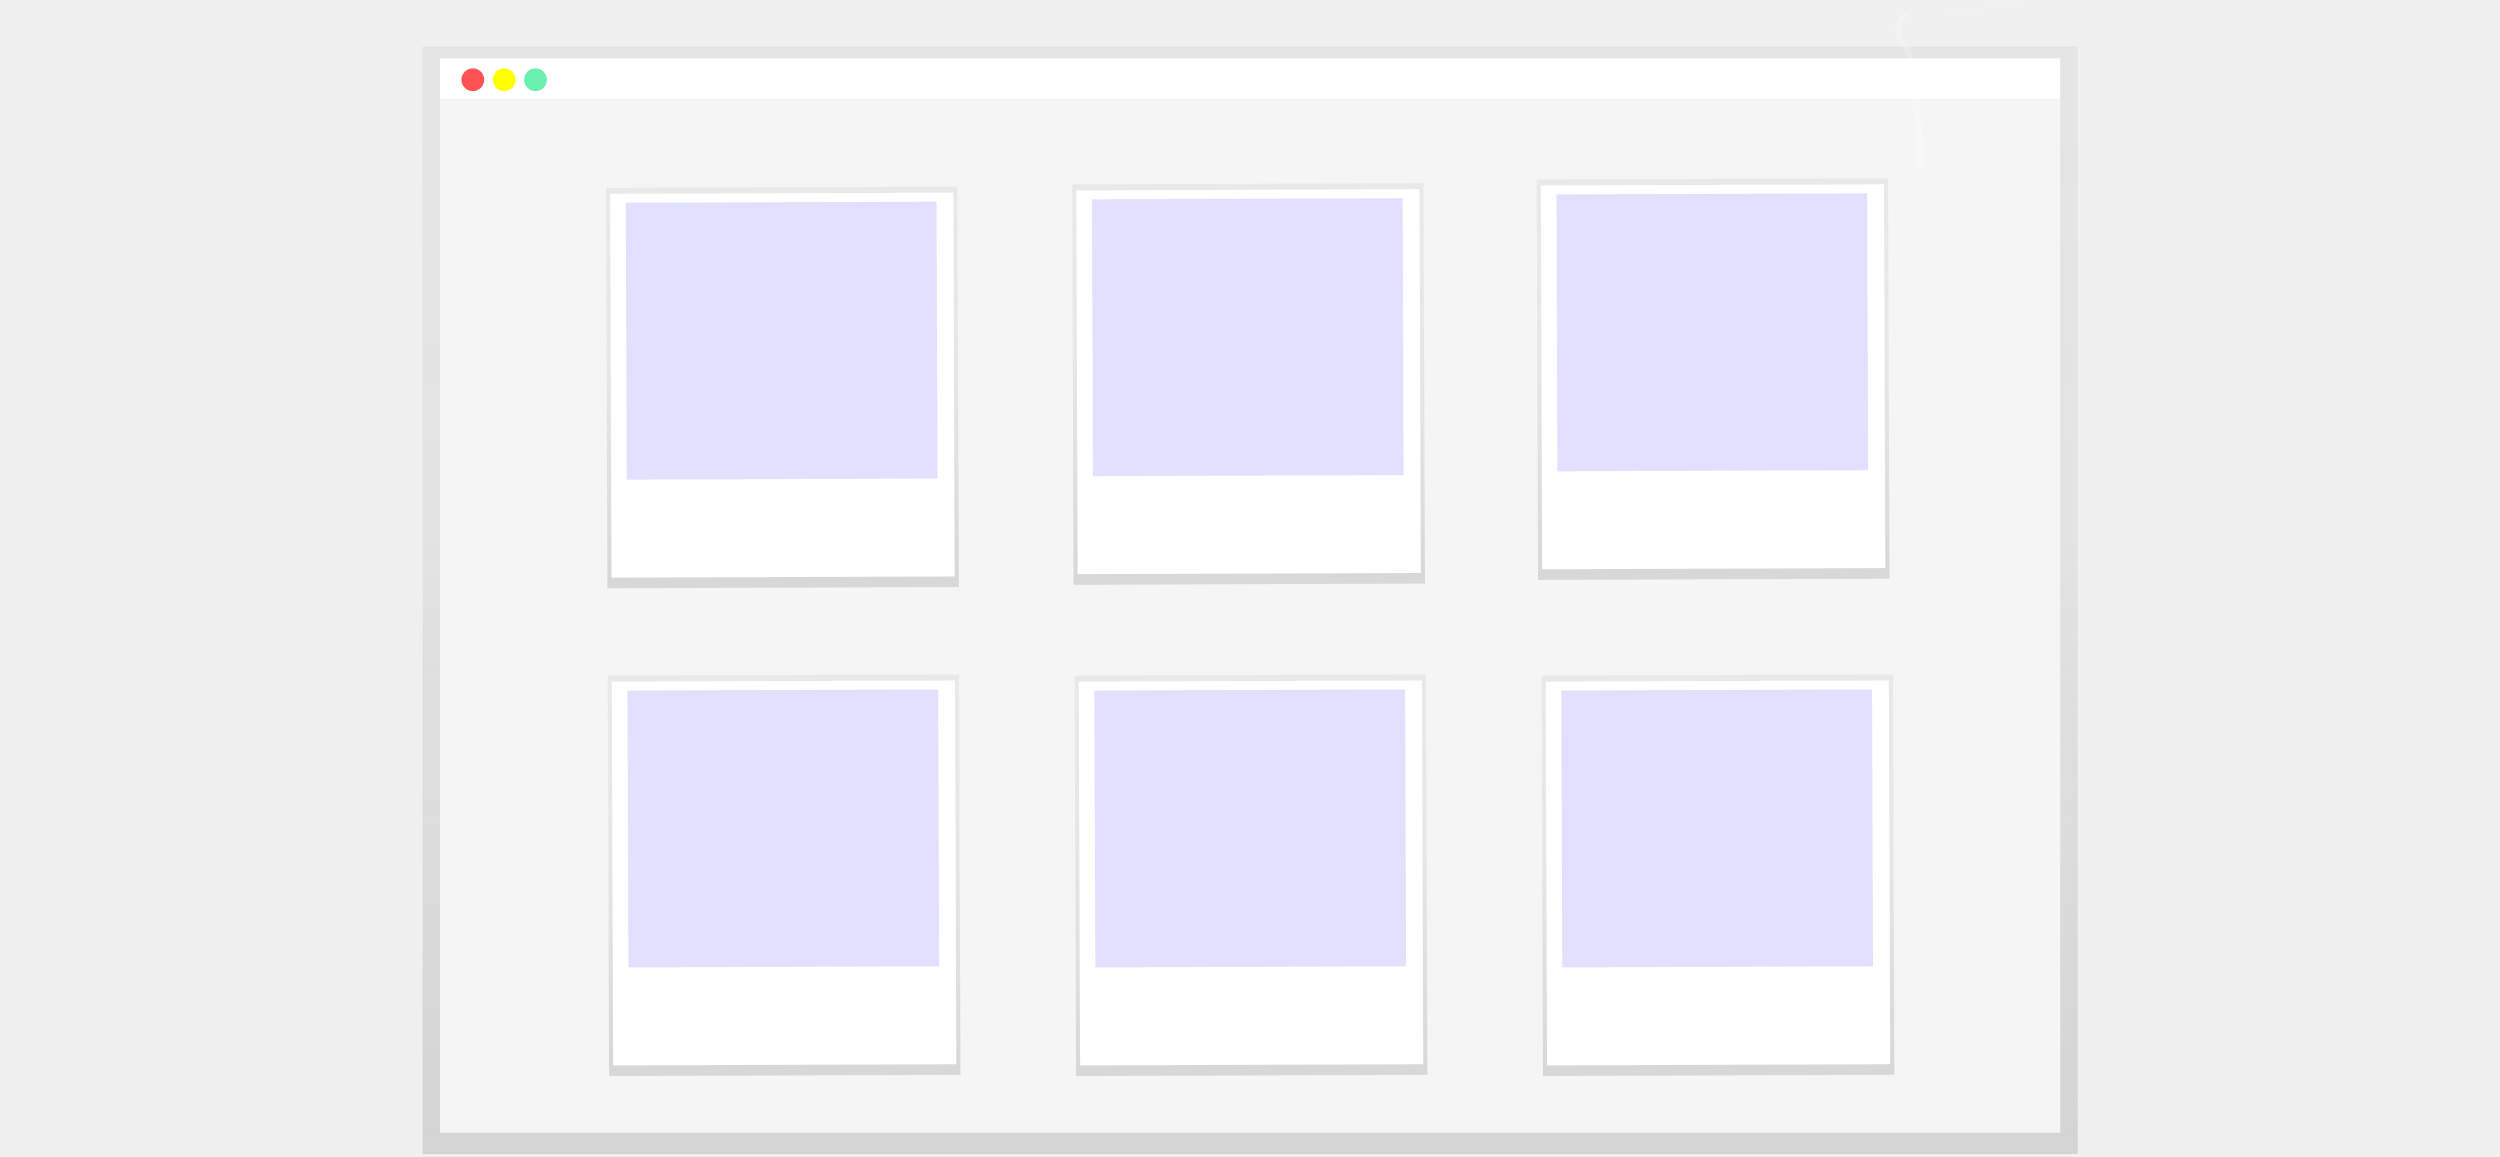
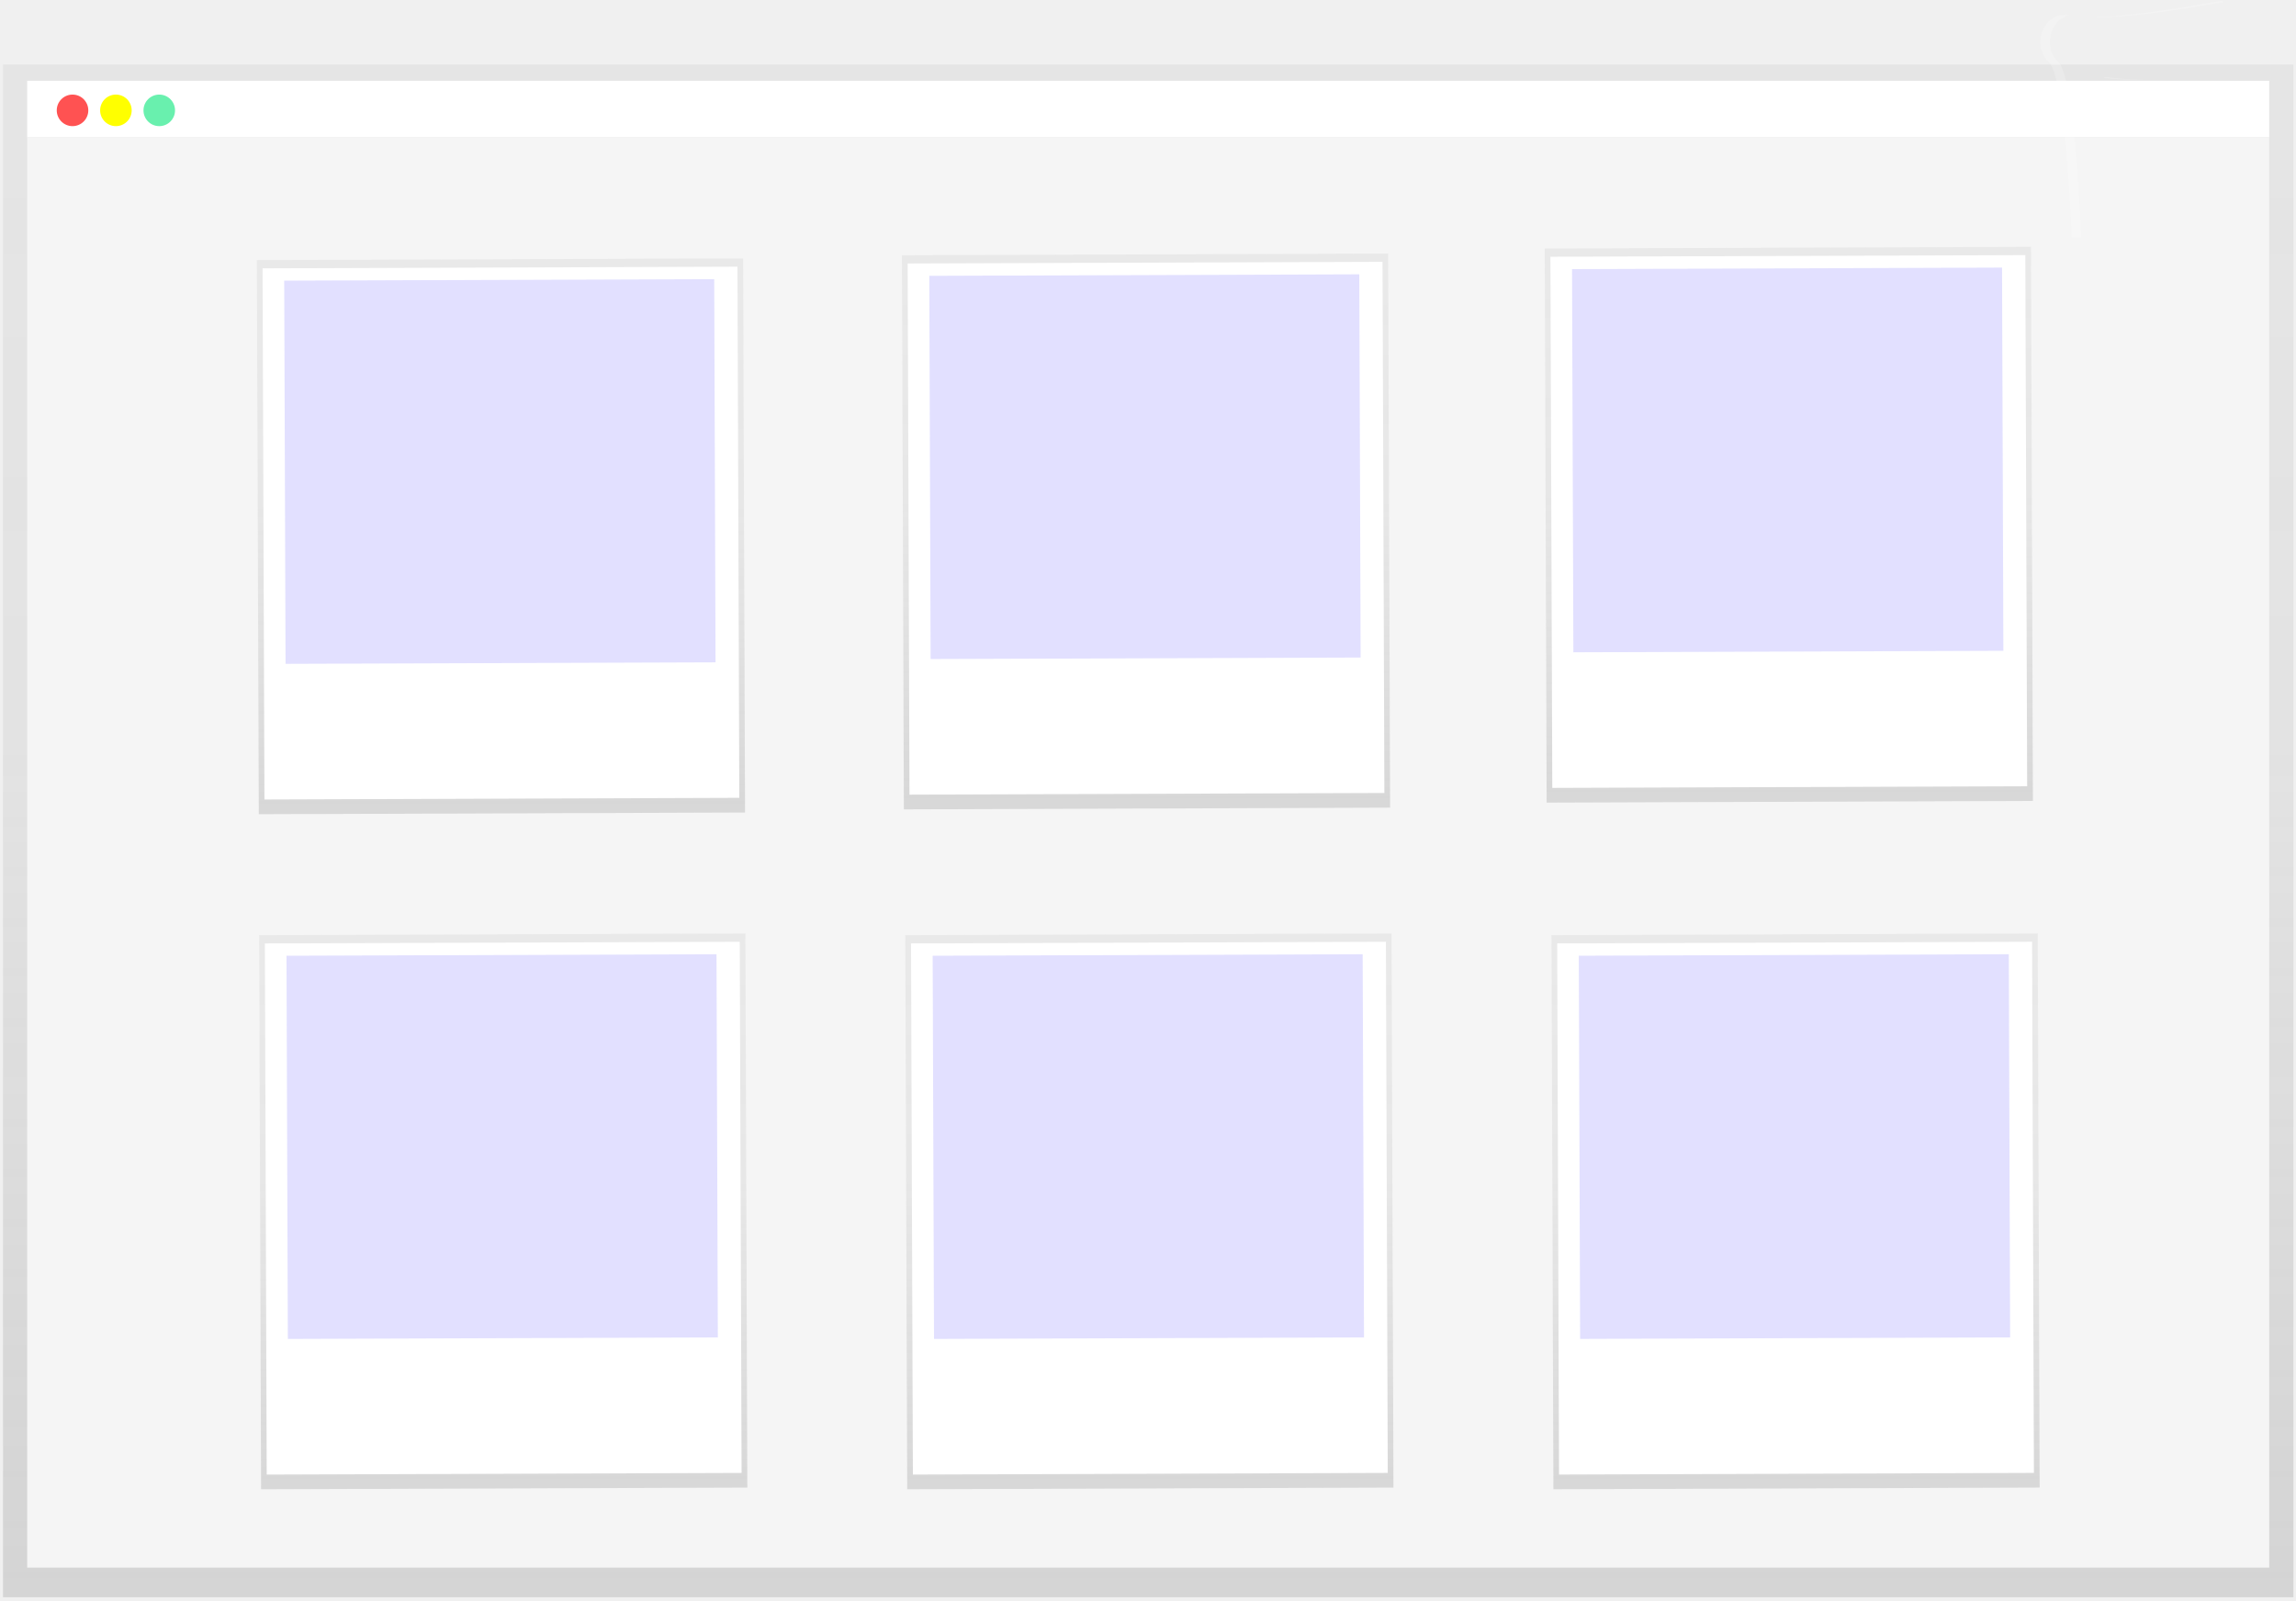
- <svg xmlns="http://www.w3.org/2000/svg" width="400px" height="185px" viewBox="0 0 706 492" version="1.1">
+ <svg xmlns="http://www.w3.org/2000/svg" max-width="300px" max-height="185px" viewBox="0 0 706 492" version="1.1">
  <defs>
    <linearGradient x1="49.999%" y1="100%" x2="49.999%" y2="-6.03202798e-15%" id="linearGradient-1">
      <stop stop-color="#808080" stop-opacity="0.25" offset="0%" />
      <stop stop-color="#808080" stop-opacity="0.12" offset="54%" />
      <stop stop-color="#808080" stop-opacity="0.1" offset="100%" />
    </linearGradient>
    <linearGradient x1="50%" y1="100%" x2="50%" y2="-3.33666464e-14%" id="linearGradient-2">
      <stop stop-color="#808080" stop-opacity="0.25" offset="0%" />
      <stop stop-color="#808080" stop-opacity="0.12" offset="54%" />
      <stop stop-color="#808080" stop-opacity="0.1" offset="100%" />
    </linearGradient>
    <linearGradient x1="50%" y1="100.006%" x2="50%" y2="0.006%" id="linearGradient-3">
      <stop stop-color="#808080" stop-opacity="0.25" offset="0%" />
      <stop stop-color="#808080" stop-opacity="0.12" offset="54%" />
      <stop stop-color="#808080" stop-opacity="0.1" offset="100%" />
    </linearGradient>
    <linearGradient x1="50%" y1="100%" x2="50%" y2="0%" id="linearGradient-4">
      <stop stop-color="#808080" stop-opacity="0.25" offset="0%" />
      <stop stop-color="#808080" stop-opacity="0.12" offset="54%" />
      <stop stop-color="#808080" stop-opacity="0.1" offset="100%" />
    </linearGradient>
  </defs>
  <g id="Page-1" stroke="none" stroke-width="1" fill="none" fill-rule="evenodd">
    <g id="sharing" fill-rule="nonzero">
      <rect id="Rectangle-path" fill="url(#linearGradient-1)" x="0.92" y="19.87" width="704.29" height="471.18" />
      <rect id="Rectangle-path" fill="#FFFFFF" x="8.36" y="24.83" width="689.41" height="17.36" />
      <rect id="Rectangle-path" fill="#F5F5F5" x="8.36" y="42.19" width="689.41" height="439.77" />
      <circle id="Oval" fill="#FF5252" cx="22.3" cy="33.93" r="4.85" />
      <circle id="Oval" fill="#FFFF00" cx="35.64" cy="33.93" r="4.85" />
      <circle id="Oval" fill="#69F0AE" cx="48.97" cy="33.93" r="4.85" />
      <g id="Group" opacity="0.2" transform="translate(627, 0)" fill="#FFFFFF">
        <path d="M16.93,5.35 C30.8,5 56.2,0.2 56.2,0.2 C56.389,0.331 56.57,0.475 56.74,0.63 C49.5,1.93 27.55,5.68 16.93,5.35 Z" id="Shape" />
        <path d="M9.28,4.73 C3.19,5.95 1.28,15 5.84,18.98 C11.17,23.67 12.94,72.98 12.94,72.98 L10.03,72.98 C10.03,72.98 8.25,23.68 2.93,18.98 C-2.25,14.42 0.95,3.22 9.28,4.73 Z" id="Shape" />
        <path d="M20.04,23.68 C24.647,24.232 29.28,24.539 33.92,24.6 C29.319,24.646 24.72,24.449 20.14,24.01 L20.04,23.68 Z" id="Shape" />
      </g>
      <rect id="Rectangle-path" fill="url(#linearGradient-2)" transform="translate(154.7429, 372.4312) rotate(-0.2) translate(-154.7429, -372.4312) " x="79.983" y="287.251" width="149.52" height="170.36" />
      <rect id="Rectangle-path" fill="#FFFFFF" transform="translate(154.7395, 371.4512) rotate(-0.2) translate(-154.7395, -371.4512) " x="81.729" y="289.801" width="146.02" height="163.3" />
      <rect id="b2ae9909-950a-48f1-9bb3-12cdfe841228" fill="#6C63FF" opacity="0.2" transform="translate(154.4134, 352.5175) rotate(-0.2) translate(-154.4134, -352.5175) " x="88.303" y="293.612" width="132.22" height="117.81" />
      <rect id="Rectangle-path" fill="url(#linearGradient-2)" transform="translate(353.4217, 372.4277) rotate(-0.2) translate(-353.4217, -372.4277) " x="278.662" y="287.248" width="149.52" height="170.36" />
      <rect id="Rectangle-path" fill="#FFFFFF" transform="translate(353.4283, 371.4477) rotate(-0.2) translate(-353.4283, -371.4477) " x="280.418" y="289.798" width="146.02" height="163.3" />
      <rect id="7fdfae29-e77a-475e-b3a8-6f398929fc3d" fill="#6C63FF" opacity="0.2" transform="translate(353.1022, 352.5139) rotate(-0.2) translate(-353.1022, -352.5139) " x="286.992" y="293.609" width="132.22" height="117.81" />
      <rect id="Rectangle-path" fill="url(#linearGradient-3)" transform="translate(552.1205, 372.4241) rotate(-0.2) translate(-552.1205, -372.4241) " x="477.36" y="287.244" width="149.52" height="170.36" />
      <rect id="Rectangle-path" fill="#FFFFFF" transform="translate(552.1171, 371.4441) rotate(-0.2) translate(-552.1171, -371.4441) " x="479.107" y="289.794" width="146.02" height="163.3" />
      <rect id="6236ce0a-1624-423a-a503-2e1c13798f51" fill="#6C63FF" opacity="0.2" transform="translate(551.781, 352.5104) rotate(-0.2) translate(-551.781, -352.5104) " x="485.671" y="293.605" width="132.22" height="117.81" />
      <rect id="Rectangle-path" fill="url(#linearGradient-4)" transform="translate(154.0384, 164.8849) rotate(-0.2) translate(-154.0384, -164.8849) " x="79.278" y="79.705" width="149.52" height="170.36" />
      <rect id="Rectangle-path" fill="#FFFFFF" transform="translate(154.035, 163.8949) rotate(-0.2) translate(-154.035, -163.8949) " x="81.025" y="82.245" width="146.02" height="163.3" />
      <rect id="667f5701-fa69-4488-83e8-f16effbd10e8" fill="#6C63FF" opacity="0.2" transform="translate(153.7089, 144.9612) rotate(-0.2) translate(-153.7089, -144.9612) " x="87.599" y="86.056" width="132.22" height="117.81" />
      <rect id="Rectangle-path" fill="url(#linearGradient-4)" transform="translate(550.0436, 161.3226) rotate(-0.2) translate(-550.0436, -161.3226) " x="475.284" y="76.143" width="149.52" height="170.36" />
      <rect id="Rectangle-path" fill="#FFFFFF" transform="translate(550.0402, 160.3326) rotate(-0.2) translate(-550.0402, -160.3326) " x="477.03" y="78.683" width="146.02" height="163.3" />
      <rect id="0b67e3b0-1652-4b35-9f46-d1dfe4a7d2ba" fill="#6C63FF" opacity="0.2" transform="translate(549.7041, 141.4089) rotate(-0.2) translate(-549.7041, -141.4089) " x="483.594" y="82.504" width="132.22" height="117.81" />
      <rect id="Rectangle-path" fill="url(#linearGradient-4)" transform="translate(352.392, 163.3925) rotate(-0.2) translate(-352.392, -163.3925) " x="277.632" y="78.213" width="149.52" height="170.36" />
      <rect id="Rectangle-path" fill="#FFFFFF" transform="translate(352.3886, 162.4025) rotate(-0.2) translate(-352.3886, -162.4025) " x="279.379" y="80.753" width="146.02" height="163.3" />
      <rect id="608afd5a-06ad-4bbe-9290-34659b79a621" fill="#6C63FF" opacity="0.2" transform="translate(352.0625, 143.4788) rotate(-0.2) translate(-352.0625, -143.4788) " x="285.953" y="84.574" width="132.22" height="117.81" />
    </g>
  </g>
</svg>
